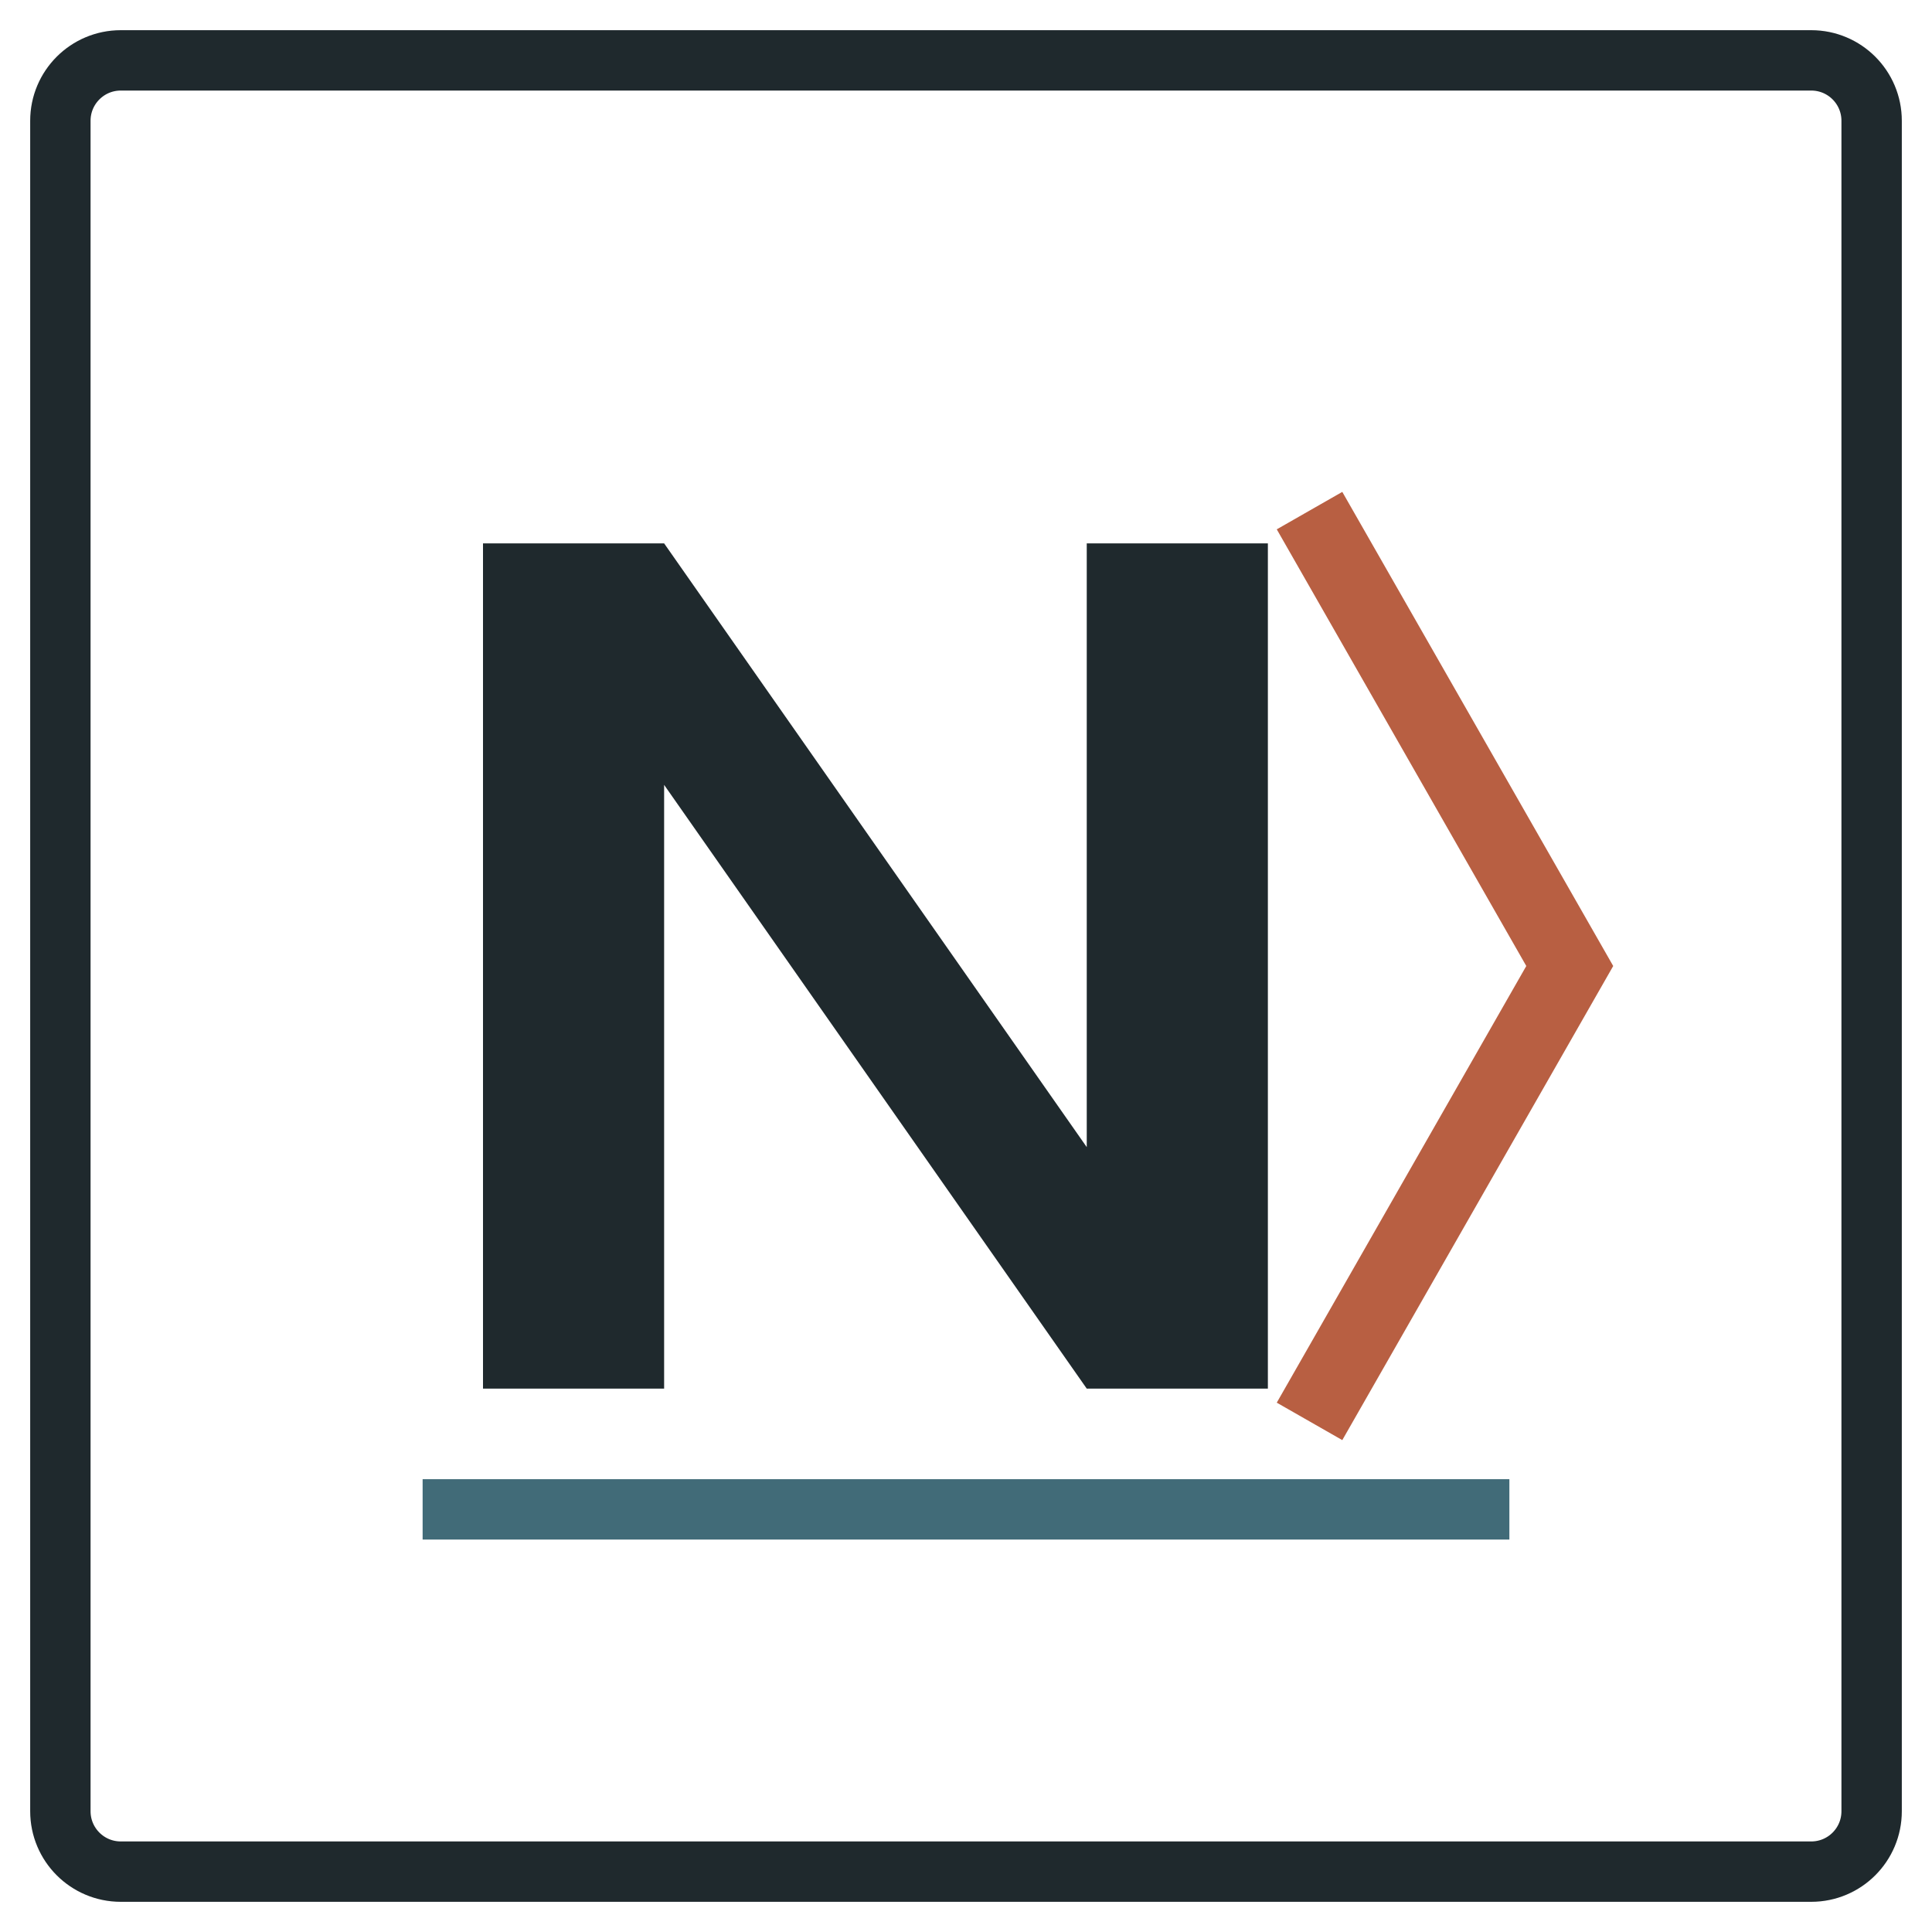
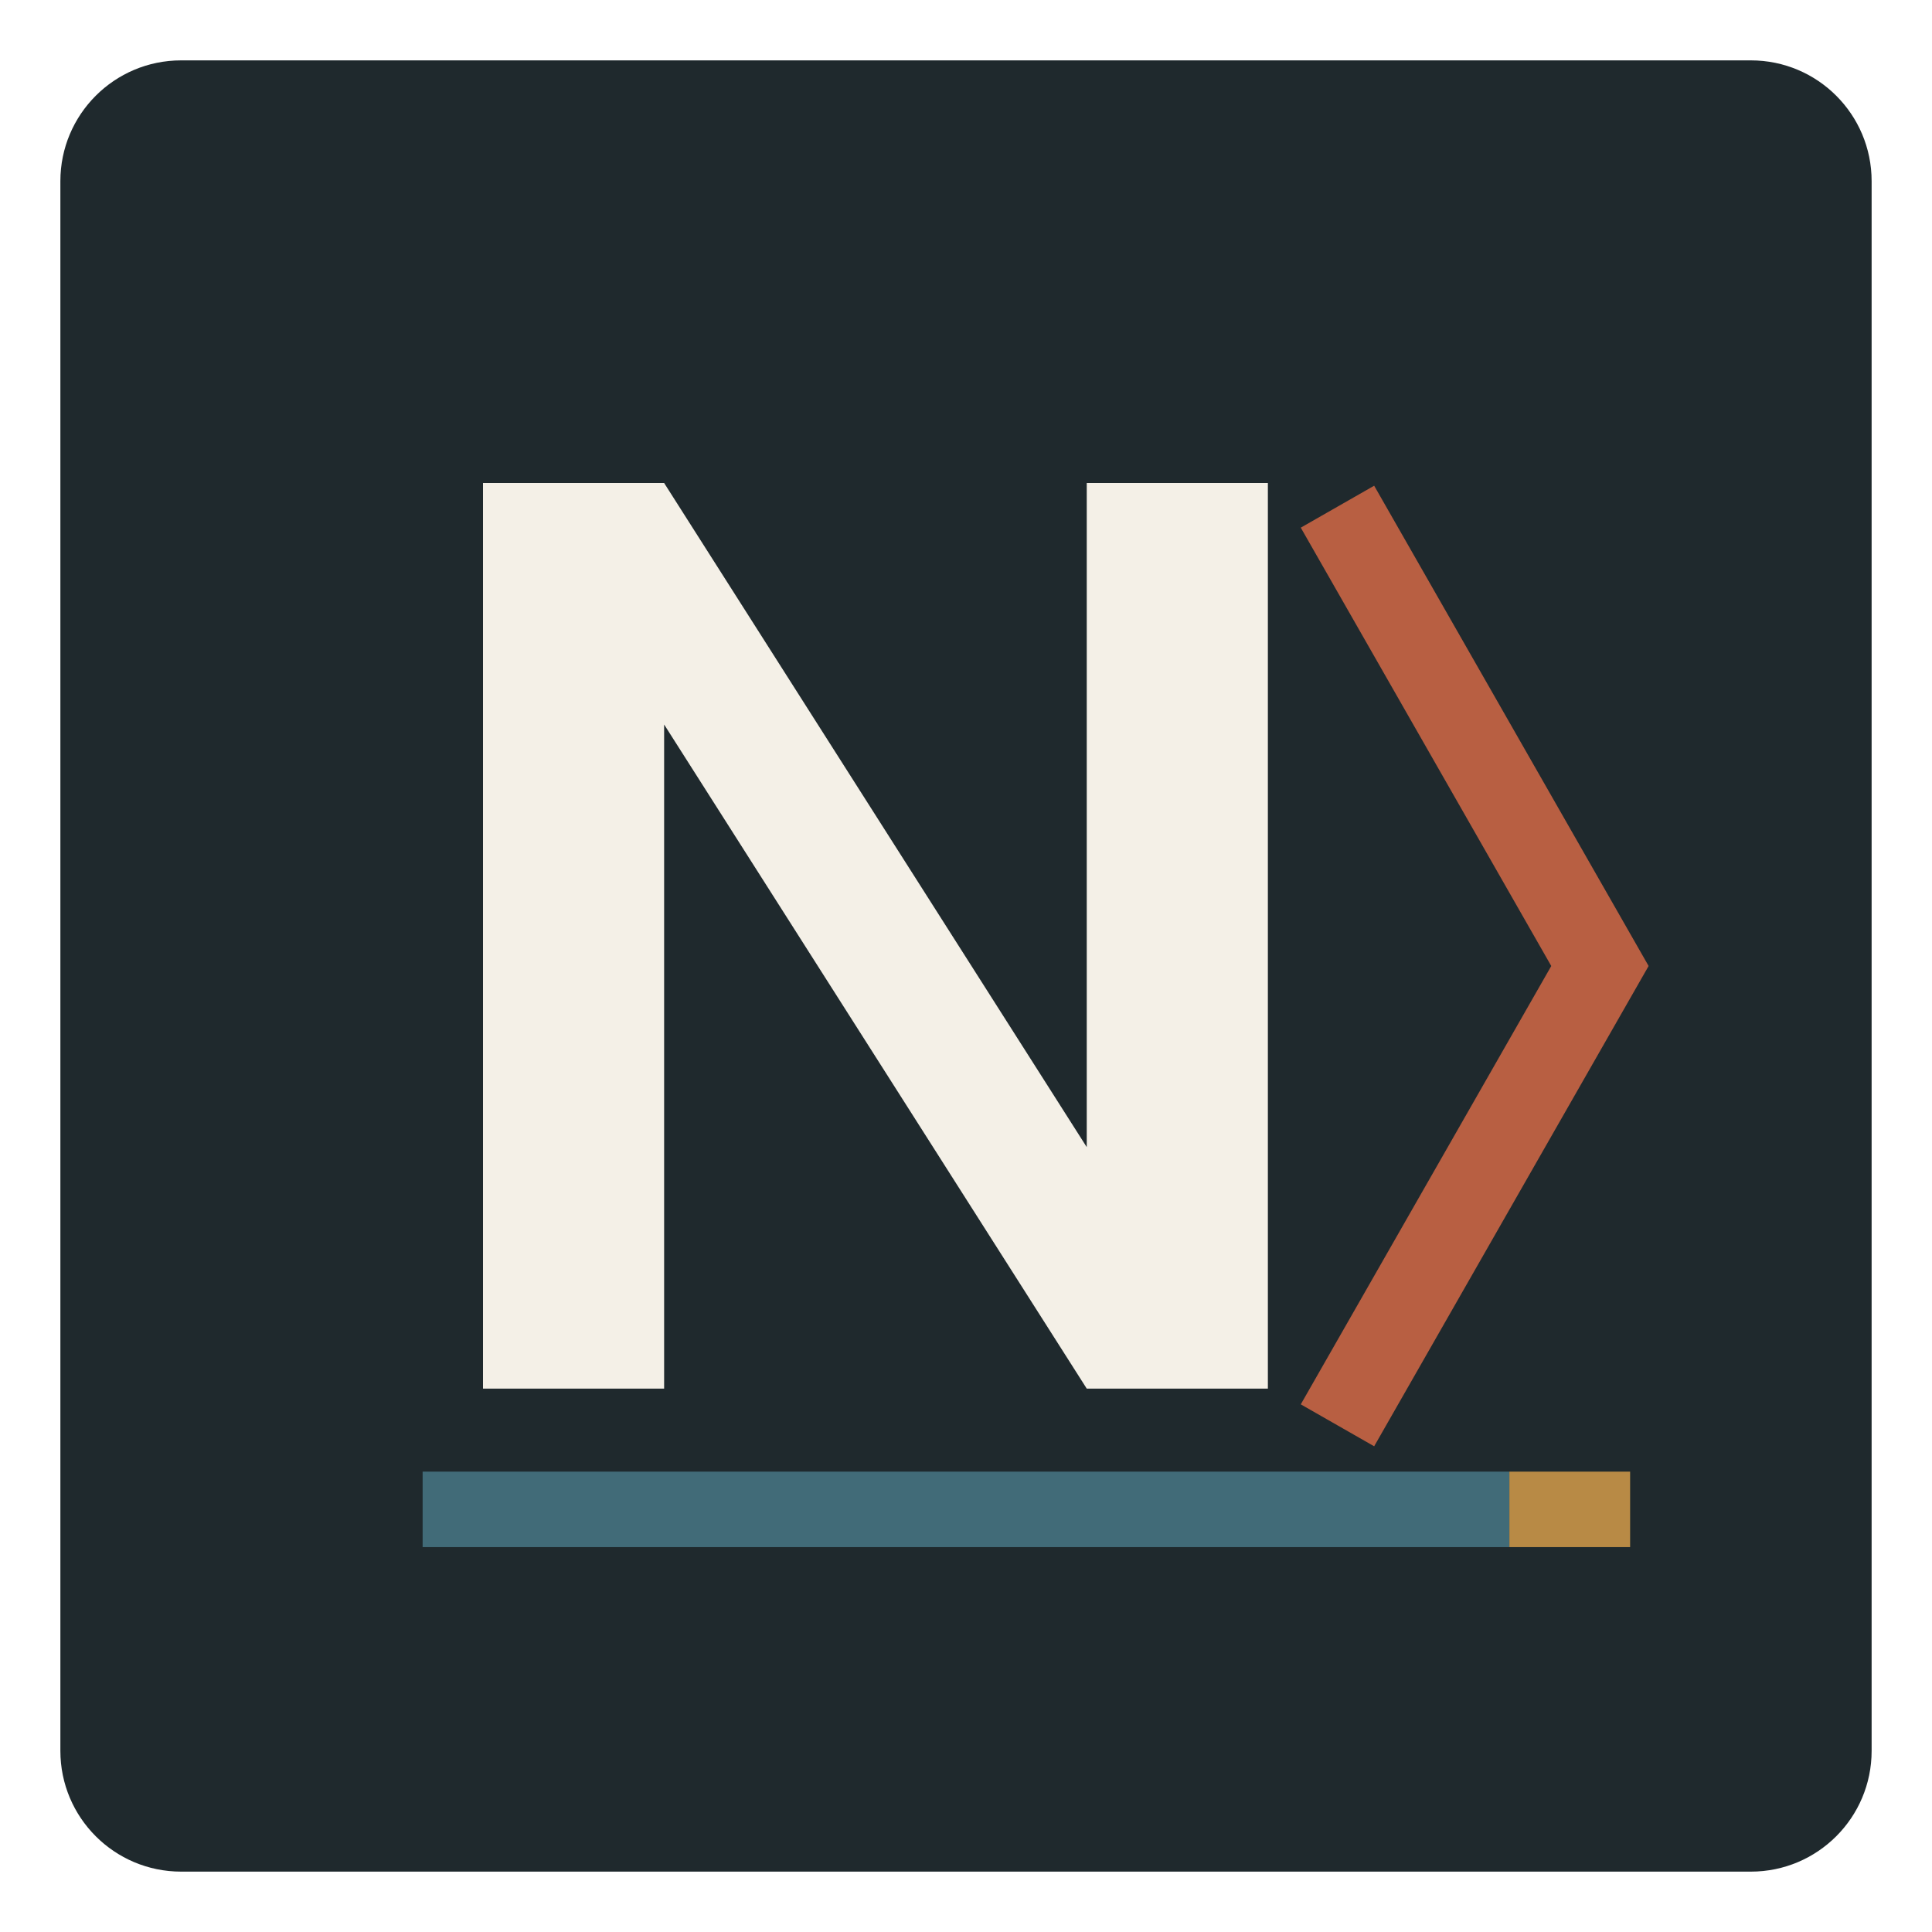
<svg xmlns="http://www.w3.org/2000/svg" viewBox="0 0 64 64" role="img" aria-label="Northline Kitchen Goods monogram">
-   <rect x="2" y="2" width="60" height="60" rx="2" fill="none" stroke="#1F292D" stroke-width="2" />
-   <path d="M16 46 V18 H22 L36 38 V18 H42 V46 H36 L22 26 V46 Z" fill="#1F292D" />
-   <line x1="14" y1="50" x2="50" y2="50" stroke="#416B78" stroke-width="2" />
-   <path d="M44 18 L52 32 L44 46" fill="none" stroke="#B85F42" stroke-width="2.5" stroke-linecap="square" />
+   <rect x="2" y="2" width="60" height="60" rx="4" fill="#1F292D" />
+   <path d="M16 46 V16 H22 L36 38 V16 H42 V46 H36 L22 24 V46 Z" fill="#F4F0E7" />
+   <path d="M45 18 L53 32 L45 46" fill="none" stroke="#B85F42" stroke-width="2.8" stroke-linecap="square" />
+   <line x1="14" y1="50" x2="50" y2="50" stroke="#416B78" stroke-width="2.5" />
+   <line x1="50" y1="50" x2="54" y2="50" stroke="#B88A45" stroke-width="2.5" />
</svg>
